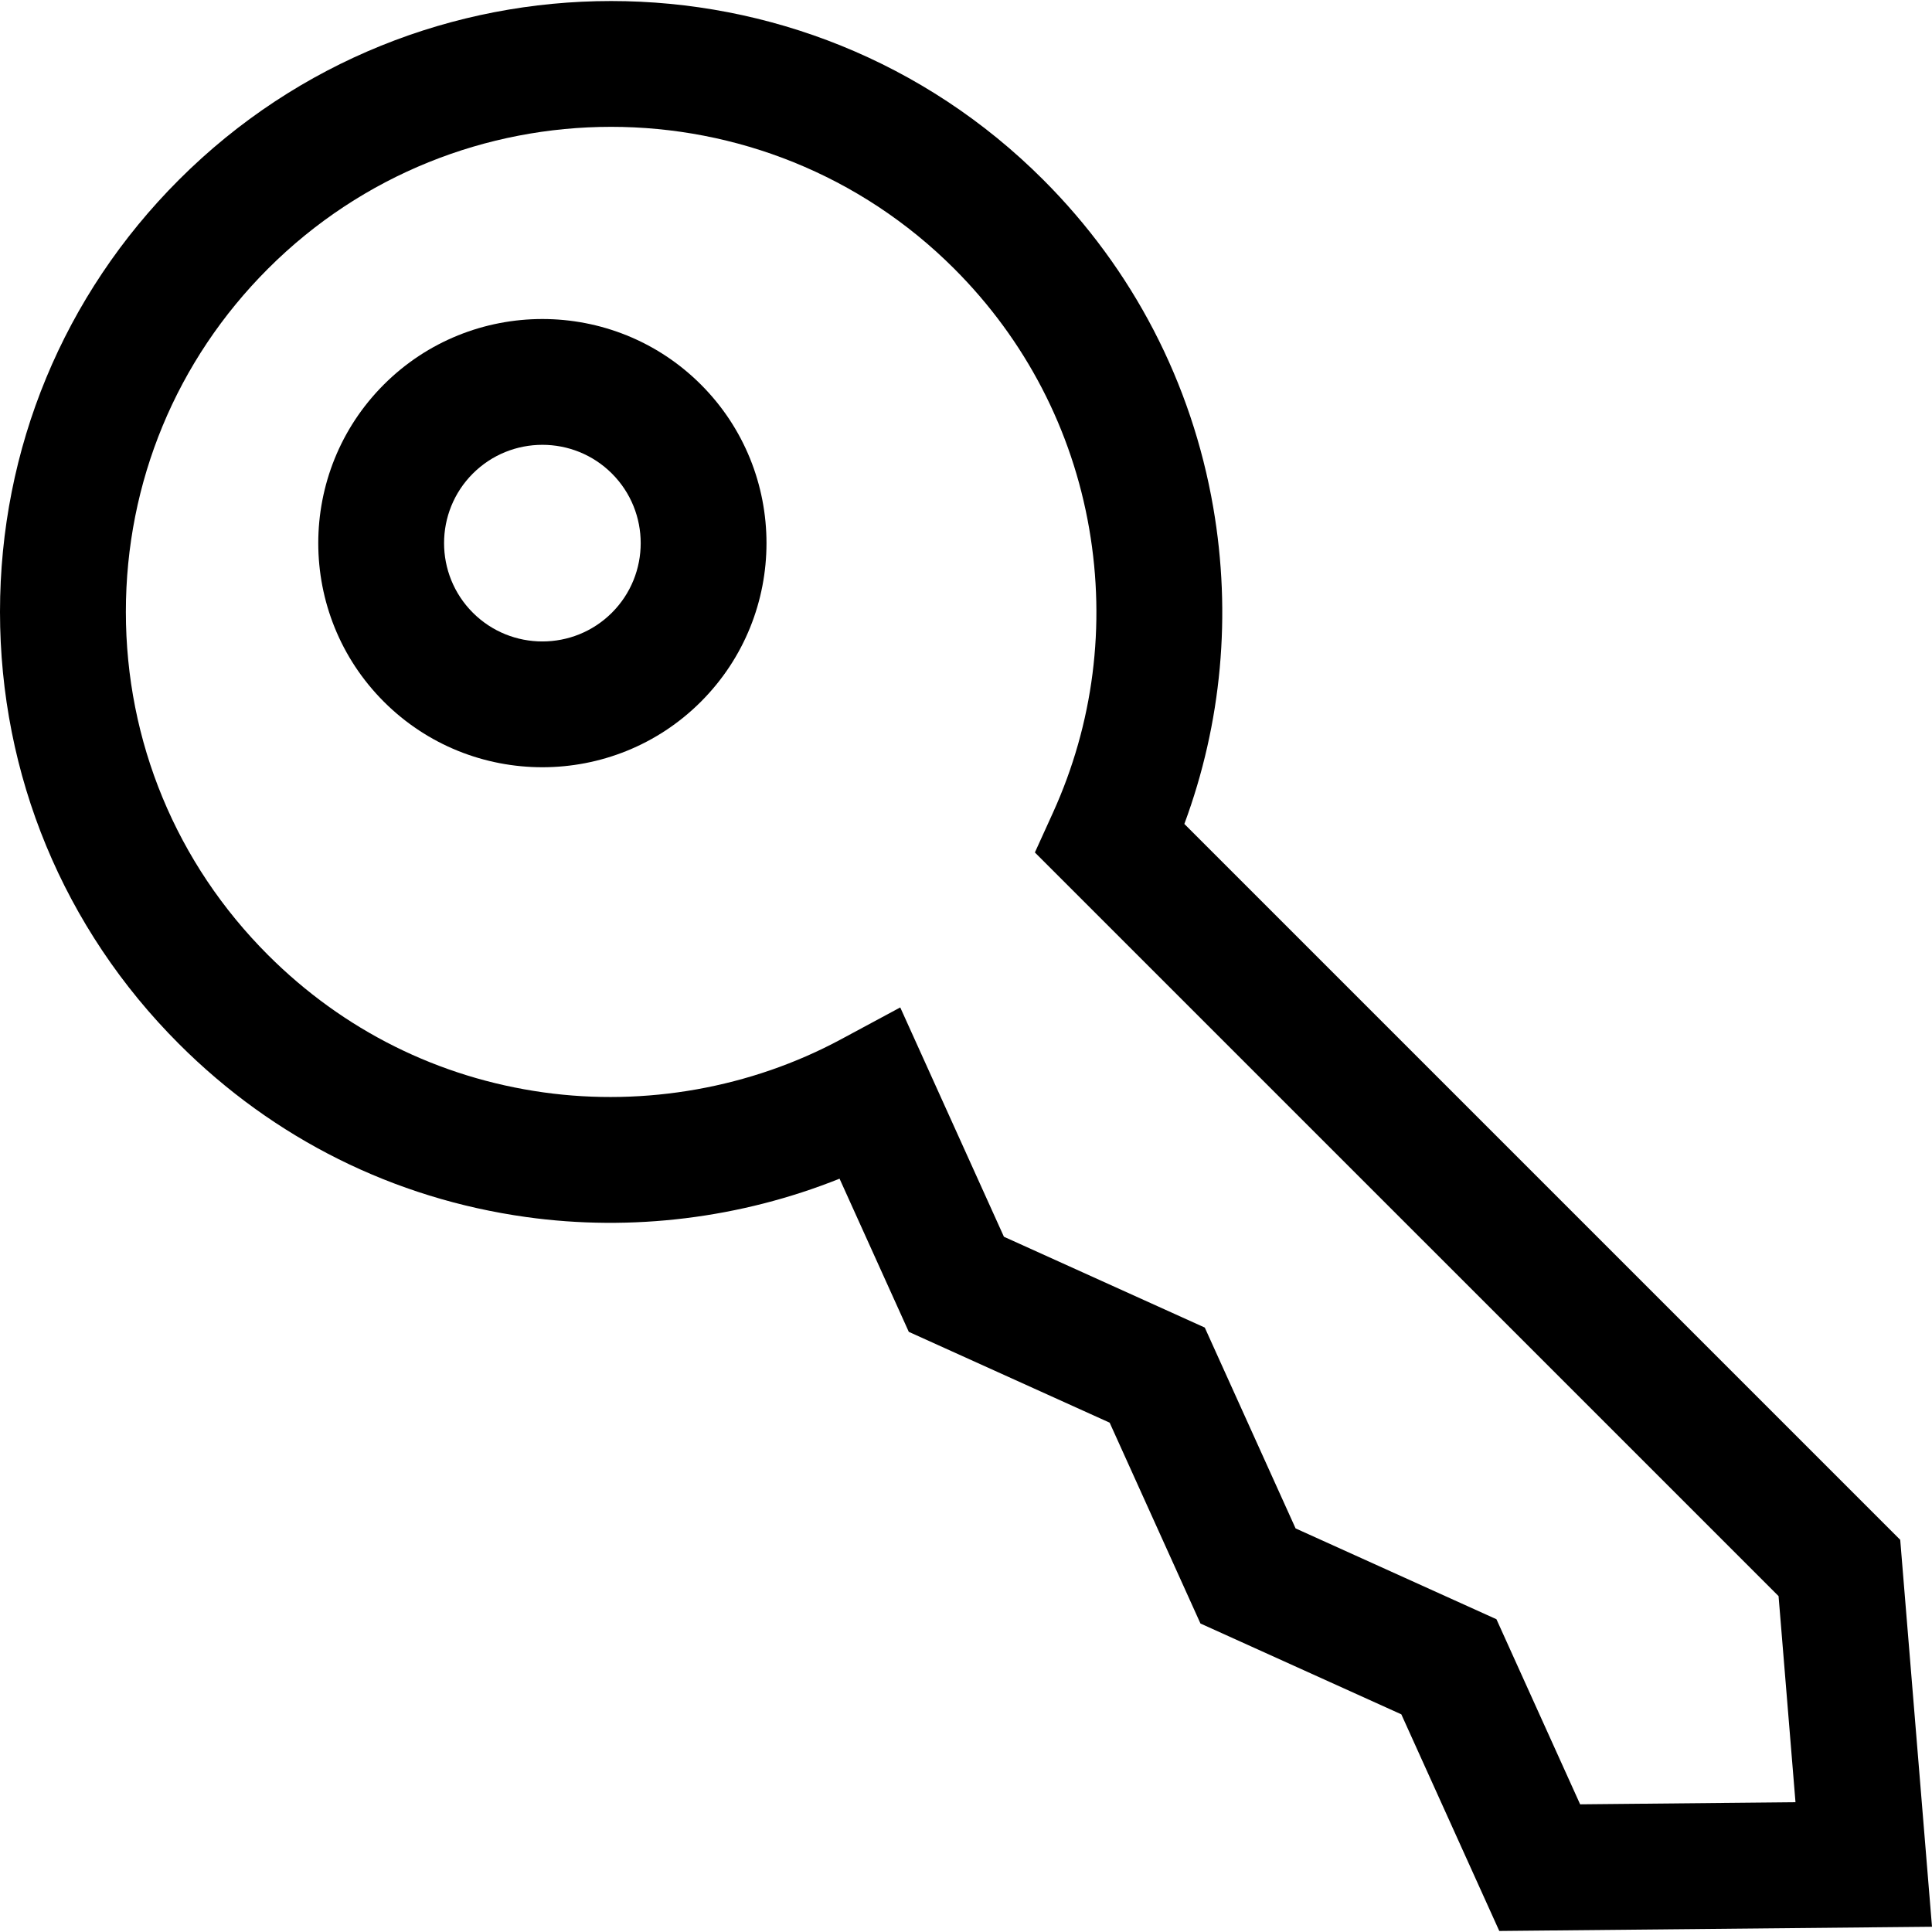
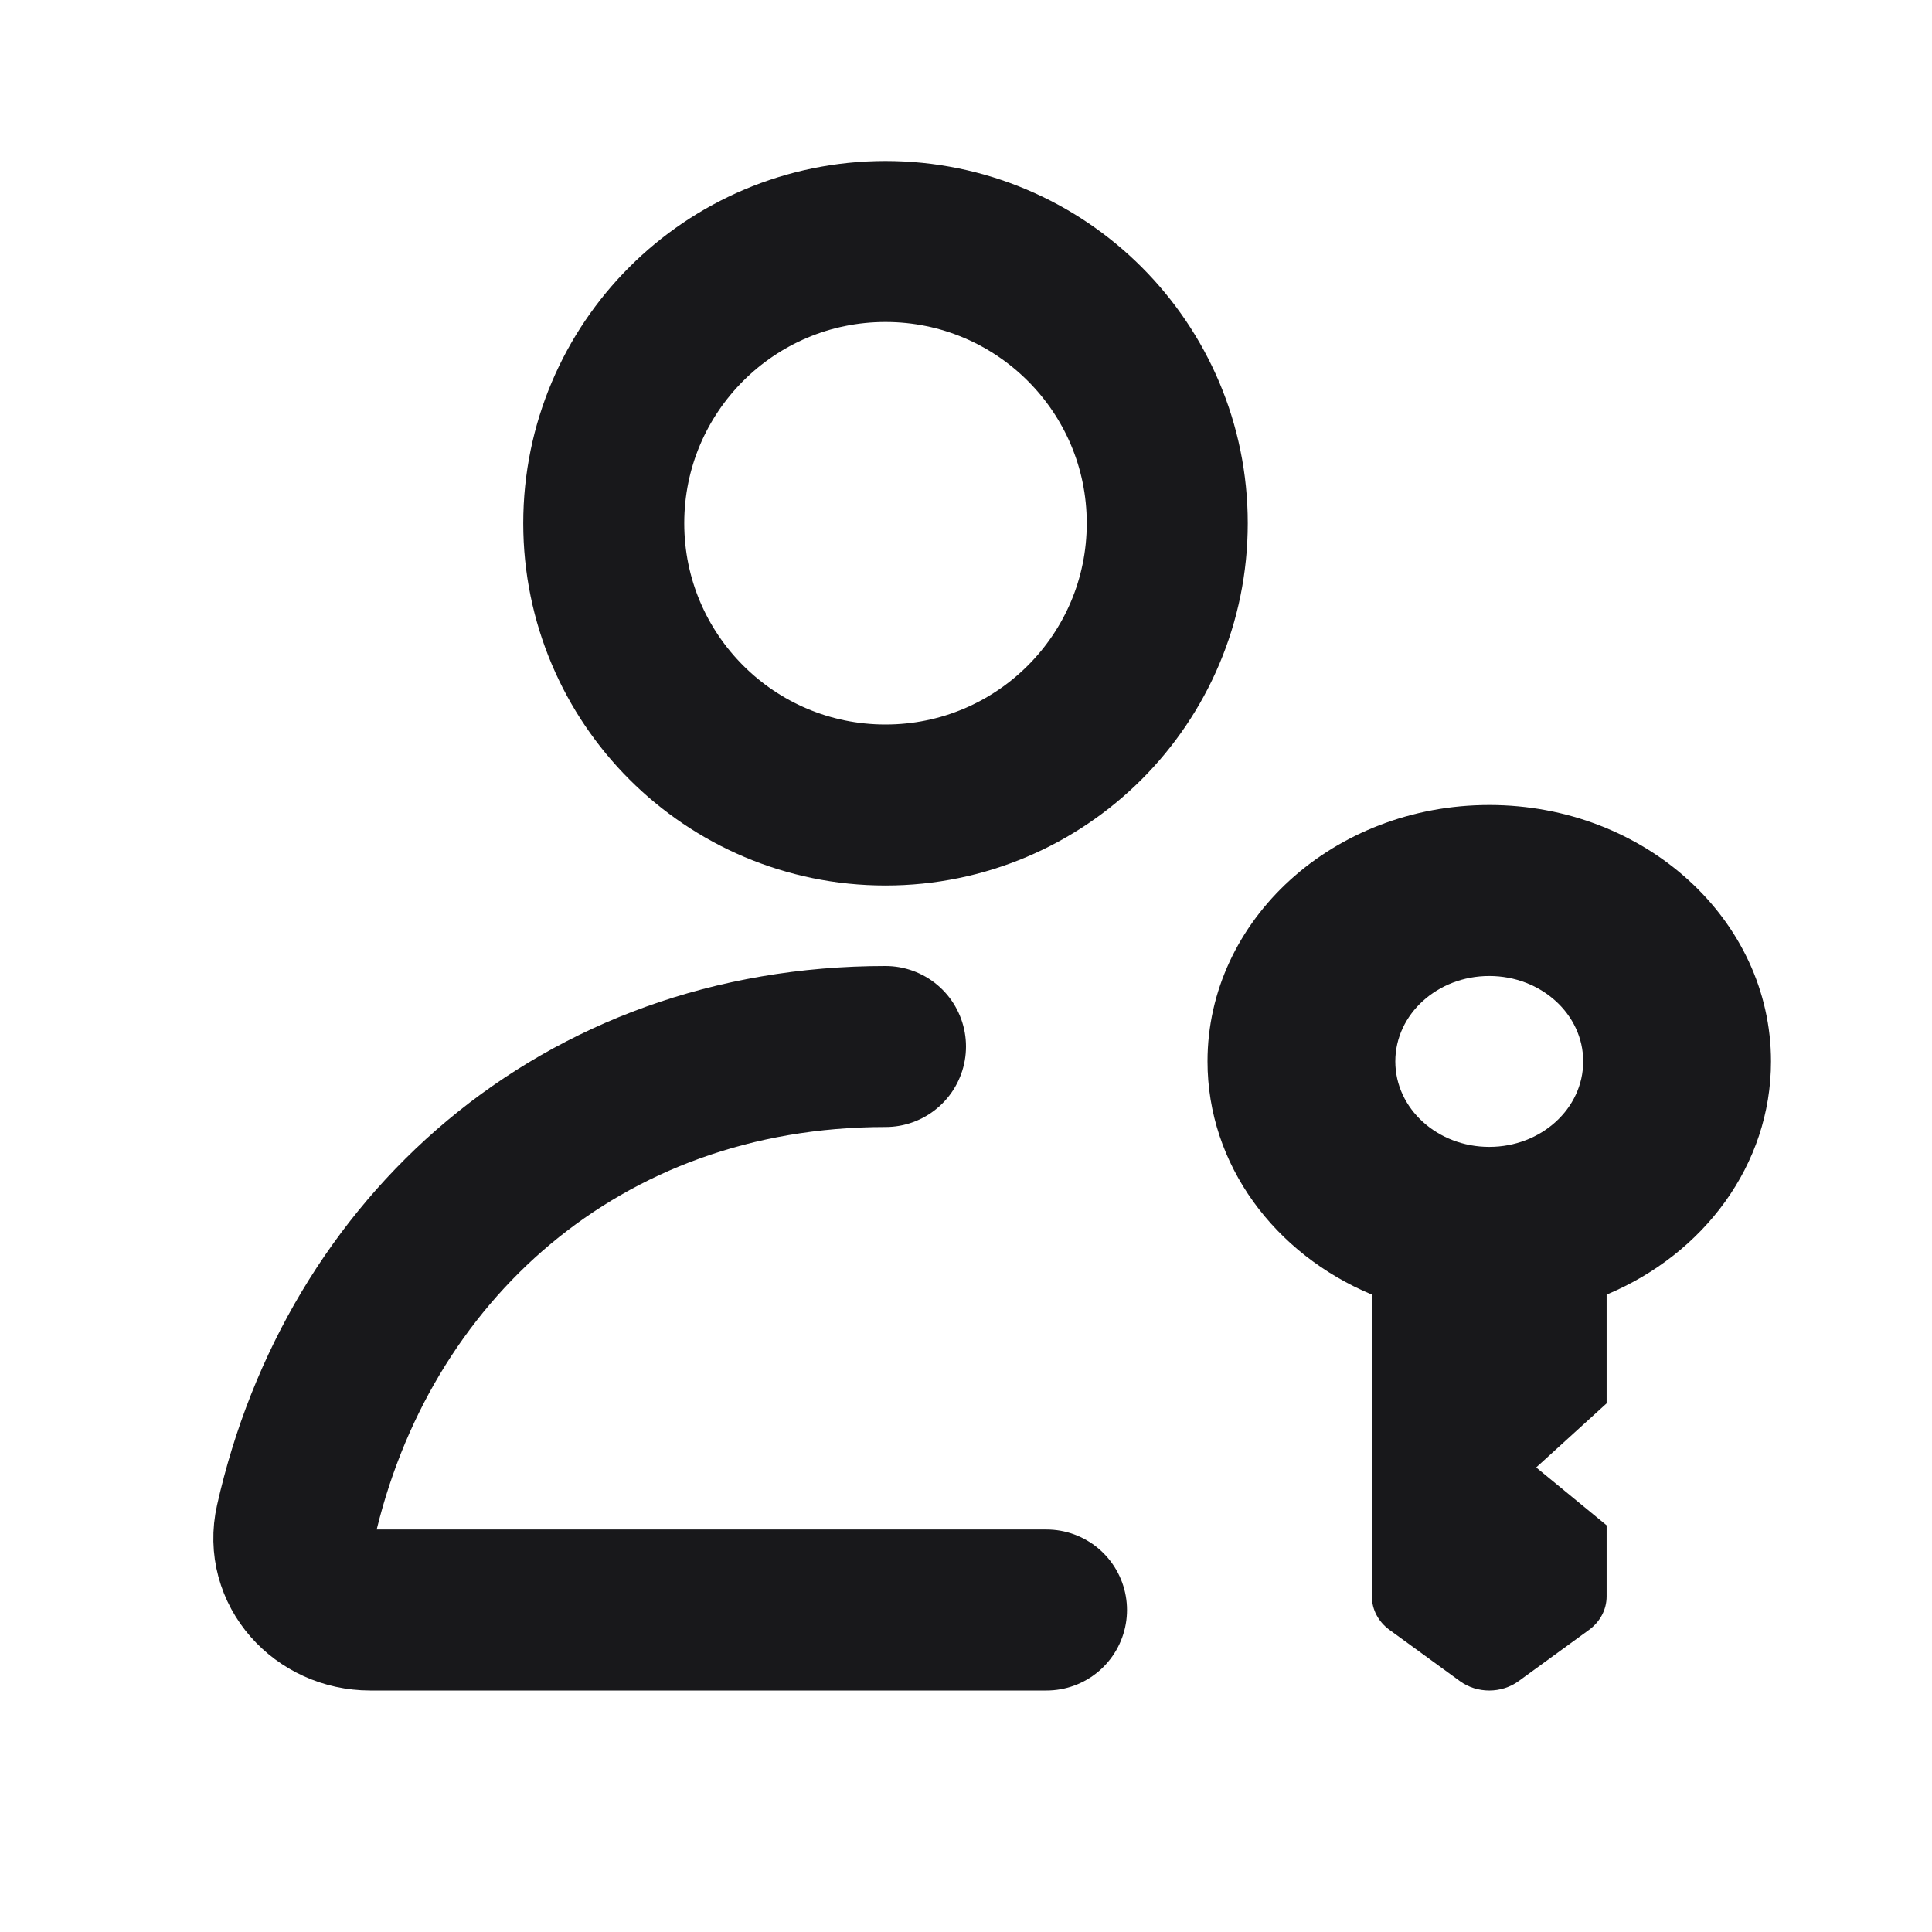
- <svg xmlns="http://www.w3.org/2000/svg" fill="#000000" height="800px" width="800px" version="1.1" id="Layer_1" viewBox="0 0 512.001 512.001" xml:space="preserve">
-   <g>
-     <g>
-       <path d="M503.578,408.064L313.866,218.353c9.902-26.733,12.558-55.505,7.656-83.897c-5.702-33.026-21.283-63.05-45.057-86.824    c-63.143-63.144-165.887-63.144-229.031,0C16.846,78.22,0,118.89,0,162.148s16.846,83.927,47.435,114.515    c25.115,25.117,56.941,40.977,92.033,45.869c28.01,3.906,56.901,0.298,83.022-10.169l18.352,40.593l53.227,24.066l24.065,53.226    l53.233,24.069l25.959,57.411l114.675-1.118L503.578,408.064z M418.754,478.165l-22.18-49.052l-53.23-24.069l-24.065-53.226    l-53.228-24.066l-27.475-60.771l-15.735,8.465c-23.831,12.819-51.804,17.812-78.767,14.053    c-27.848-3.881-53.11-16.475-73.054-36.419c-24.289-24.289-37.665-56.583-37.665-90.933c0-34.35,13.376-66.642,37.664-90.931    c50.141-50.137,131.724-50.139,181.862,0c18.879,18.879,31.25,42.71,35.774,68.915c4.428,25.649,1.103,51.675-9.616,75.258    l-4.783,10.522l197.083,197.081l4.485,54.616L418.754,478.165z" />
-     </g>
-   </g>
-   <g>
-     <g>
-       <path d="M185.753,101.917c-23.168-23.166-60.864-23.166-84.034,0c-23.168,23.169-23.168,60.866,0,84.035    c11.584,11.584,26.801,17.376,42.017,17.376c15.216,0,30.433-5.792,42.017-17.376    C208.921,162.783,208.921,125.086,185.753,101.917z M162.17,162.369c-10.164,10.163-26.702,10.163-36.865,0    c-10.164-10.164-10.164-26.703,0-36.866c5.082-5.082,11.757-7.621,18.434-7.621c6.674,0,13.352,2.54,18.432,7.621    C172.333,135.666,172.333,152.205,162.17,162.369z" />
-     </g>
-   </g>
+ <svg xmlns="http://www.w3.org/2000/svg" width="24" height="24" viewBox="0 0 24 24" fill="none">
+   <path d="M11 13C7.204 13 4.434 15.524 3.672 18.916C3.542 19.491 4.009 20 4.598 20H13M14.5 6.5C14.5 8.433 12.933 10 11 10C9.067 10 7.5 8.433 7.5 6.5C7.5 4.567 9.067 3 11 3C12.933 3 14.5 4.567 14.5 6.5Z" stroke="#18181B" stroke-width="2" stroke-linecap="round" stroke-linejoin="round" />
+   <path fill-rule="evenodd" clip-rule="evenodd" d="M18.5 10C16.567 10 15 11.426 15 13.185C15 14.471 15.837 15.579 17.042 16.082V19.832C17.042 19.993 17.122 20.146 17.261 20.247L18.136 20.884C18.349 21.039 18.651 21.039 18.864 20.884L19.739 20.247C19.878 20.146 19.958 19.993 19.958 19.832V18.948L19.083 18.229L19.958 17.433V16.082C21.163 15.579 22 14.471 22 13.185C22 11.426 20.433 10 18.5 10ZM17.333 13.185C17.333 12.599 17.856 12.124 18.5 12.124C19.144 12.124 19.667 12.599 19.667 13.185C19.667 13.772 19.144 14.247 18.5 14.247C17.856 14.247 17.333 13.772 17.333 13.185Z" fill="#18181B" />
</svg>
